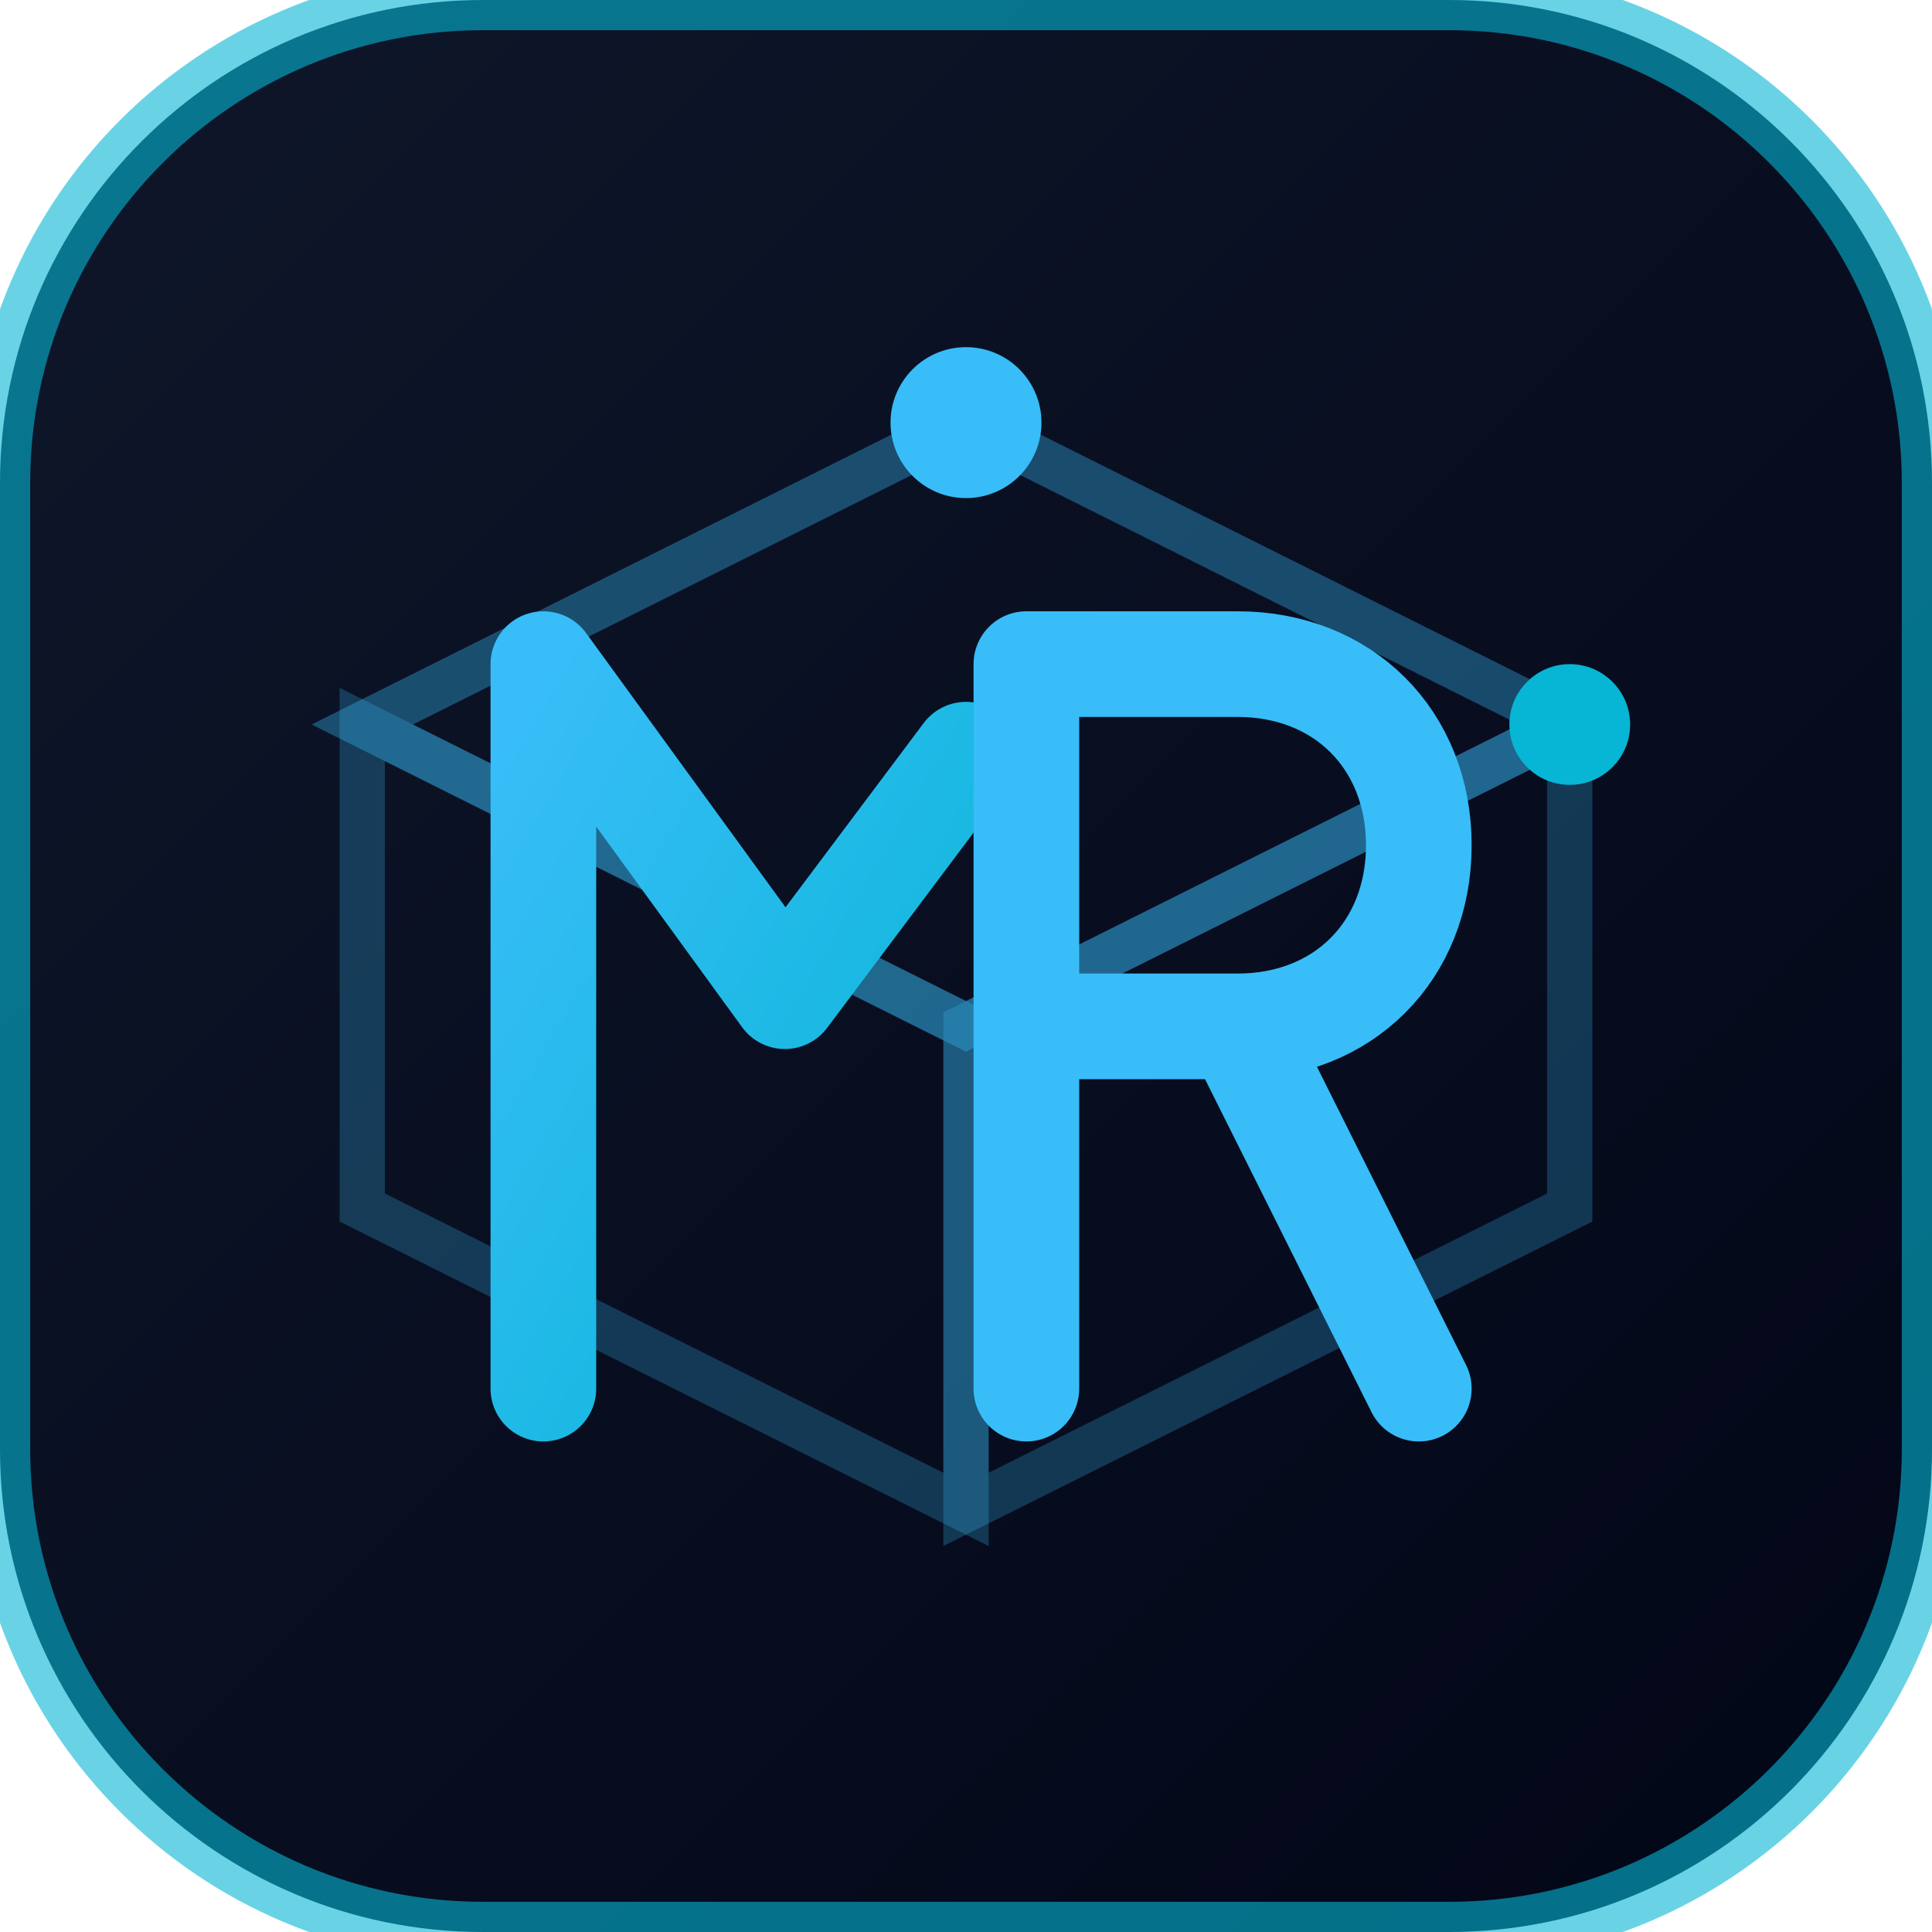
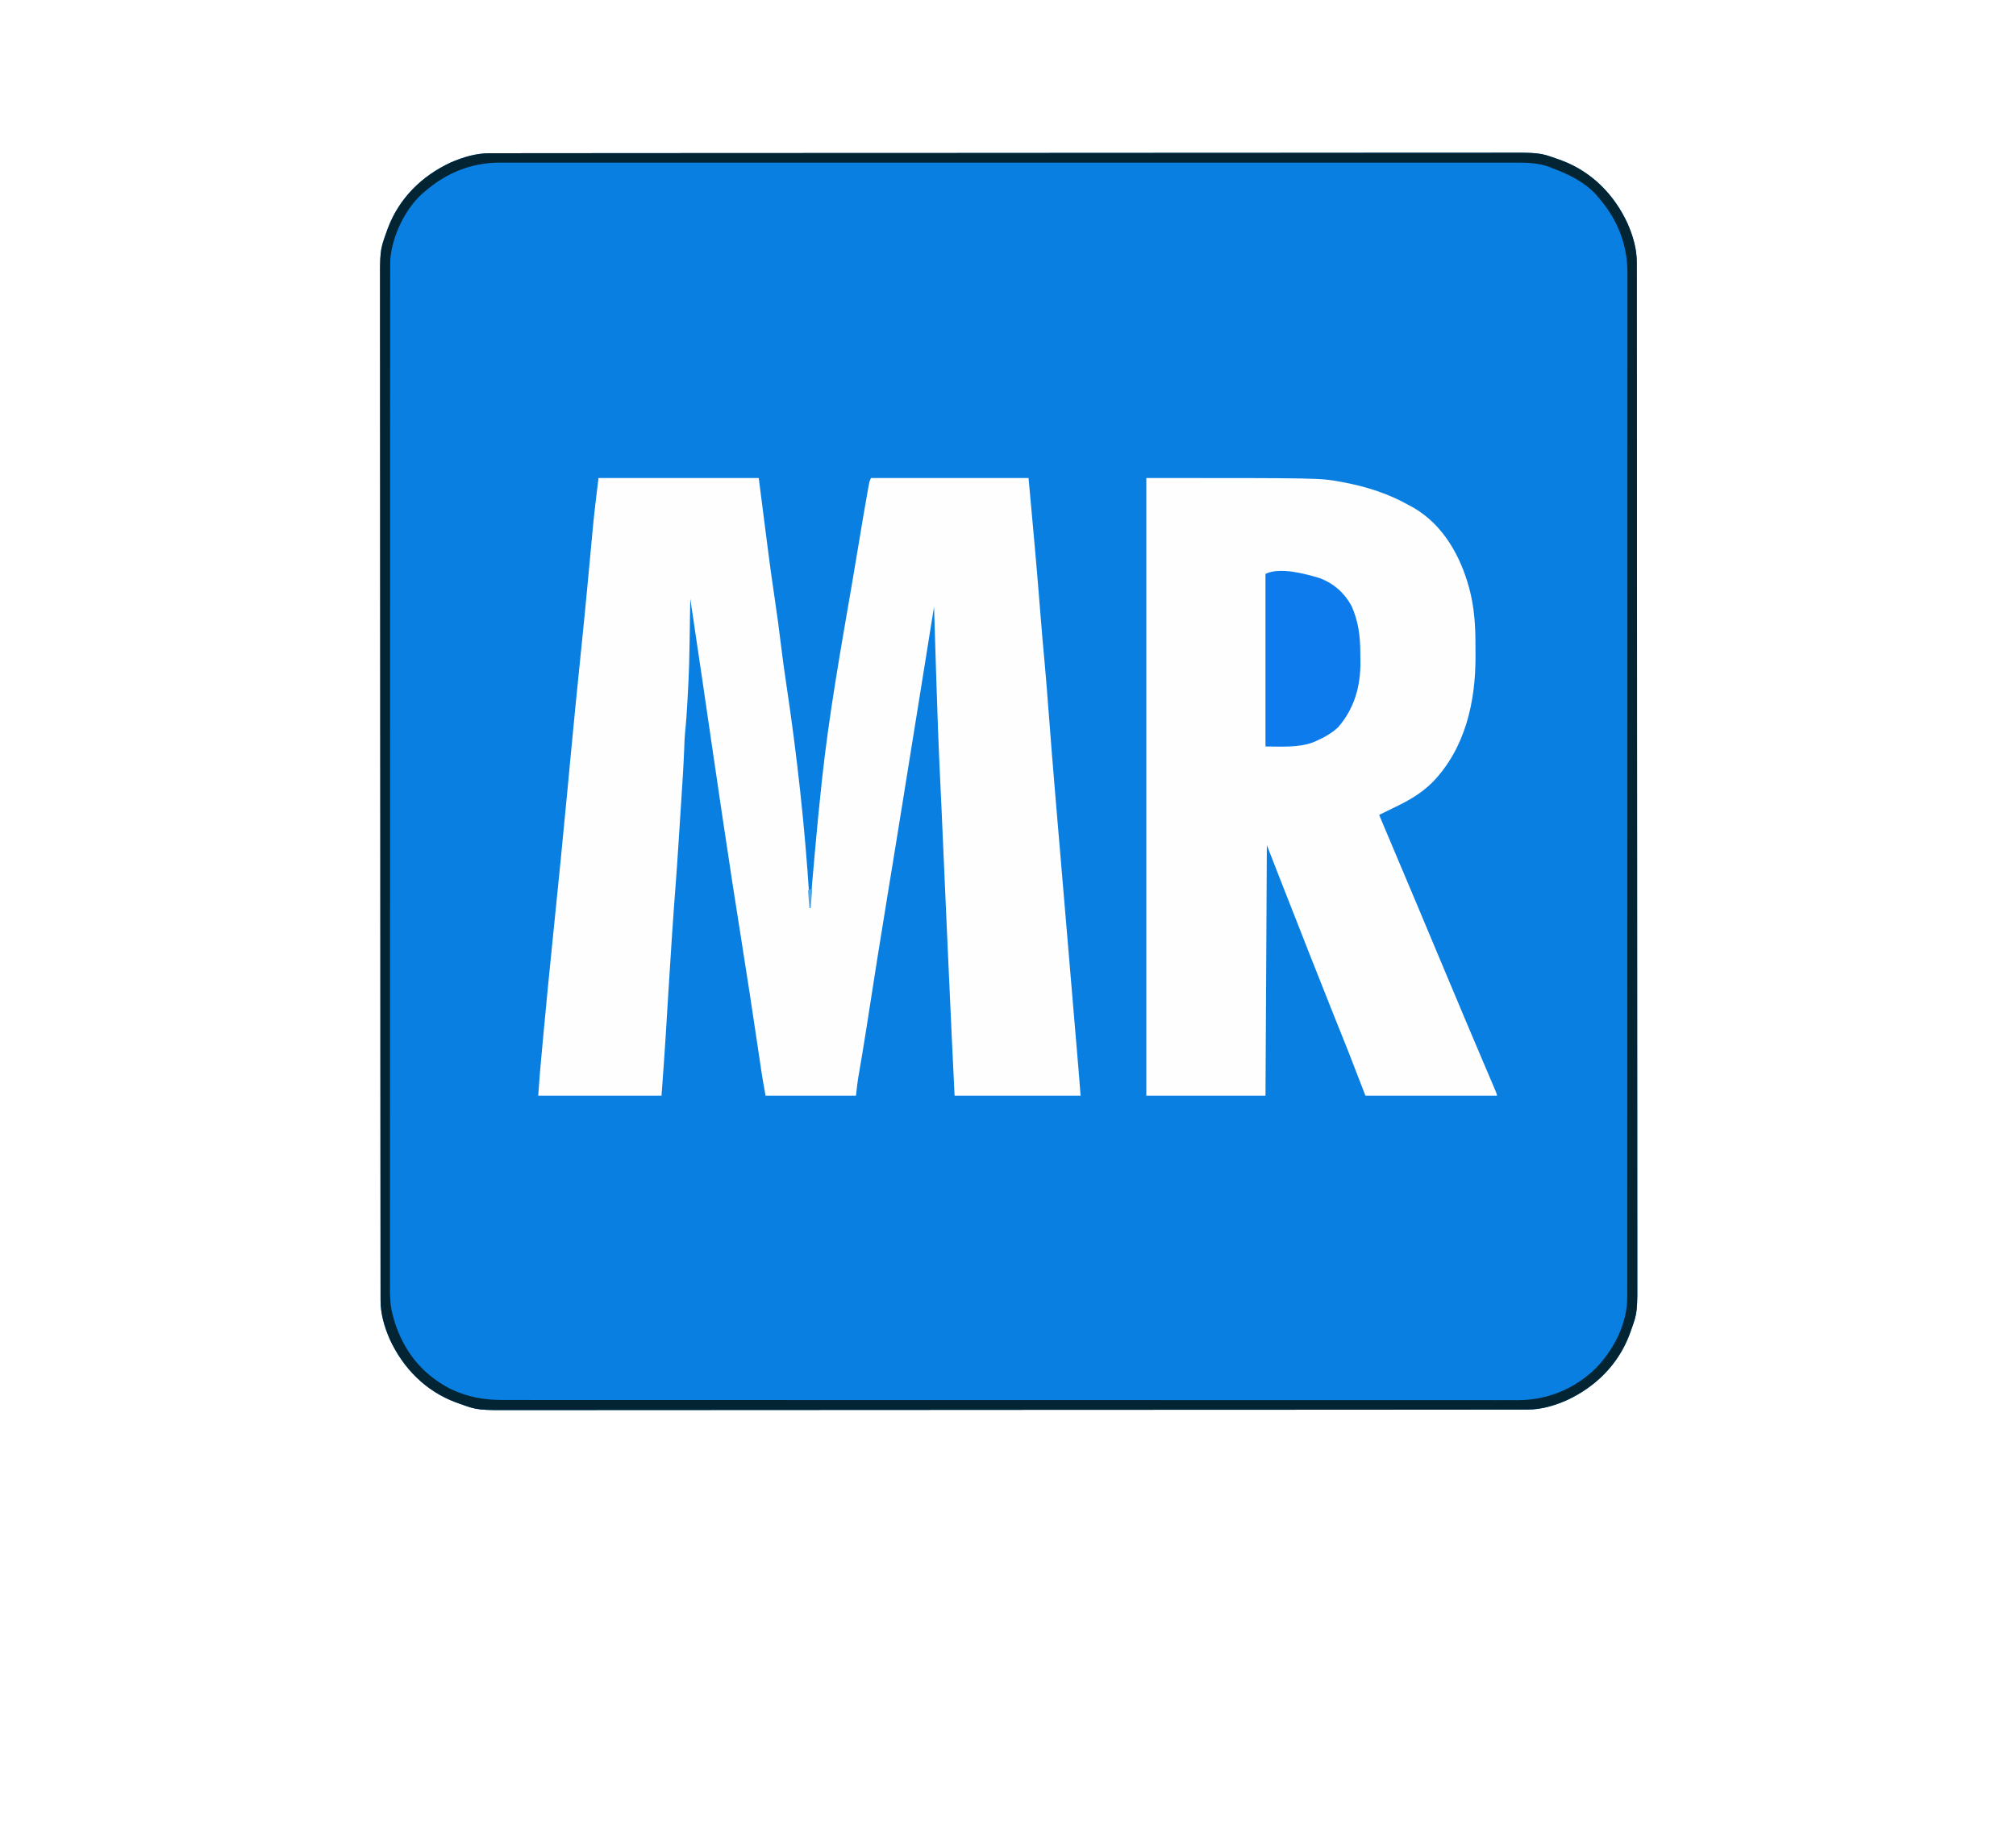
- <svg xmlns="http://www.w3.org/2000/svg" viewBox="0 0 64 64" width="64" height="64">
-   <defs>
-     <linearGradient id="bimGradient" x1="0%" y1="0%" x2="100%" y2="100%">
-       <stop offset="0%" stop-color="#0f172a" />
-       <stop offset="100%" stop-color="#020617" />
-     </linearGradient>
-     <linearGradient id="accentGradient" x1="0%" y1="0%" x2="100%" y2="100%">
-       <stop offset="0%" stop-color="#38bdf8" />
-       <stop offset="100%" stop-color="#06b6d4" />
-     </linearGradient>
-   </defs>
-   <rect width="64" height="64" rx="16" fill="url(#bimGradient)" stroke="#06b6d4" stroke-width="2" stroke-opacity="0.6" />
-   <path d="M12 24 L32 14 L52 24 L32 34 Z" fill="none" stroke="#38bdf8" stroke-width="1.5" stroke-opacity="0.35" />
-   <path d="M12 24 L12 40 L32 50 L32 34 Z" fill="none" stroke="#38bdf8" stroke-width="1.5" stroke-opacity="0.25" />
-   <path d="M52 24 L52 40 L32 50 L32 34 Z" fill="none" stroke="#38bdf8" stroke-width="1.5" stroke-opacity="0.25" />
-   <path d="M18 46 V22 L26 33 L32 25" fill="none" stroke="url(#accentGradient)" stroke-width="3.5" stroke-linecap="round" stroke-linejoin="round" />
-   <path d="M34 46 V22 H41 C44.5 22 47 24.5 47 28 C47 31.5 44.5 34 41 34 H34 M41 34 L47 46" fill="none" stroke="#38bdf8" stroke-width="3.5" stroke-linecap="round" stroke-linejoin="round" />
-   <circle cx="32" cy="14" r="2.5" fill="#38bdf8" />
-   <circle cx="52" cy="24" r="2" fill="#06b6d4" />
+ <svg xmlns="http://www.w3.org/2000/svg" version="1.1" width="1472" height="1329">
+   <path d="M0 0 C1.668 -0.005 1.668 -0.005 3.369 -0.01 C4.582 -0.008 5.796 -0.007 7.046 -0.005 C8.346 -0.008 9.647 -0.01 10.987 -0.013 C14.606 -0.019 18.226 -0.019 21.845 -0.018 C25.779 -0.018 29.713 -0.024 33.648 -0.03 C41.455 -0.039 49.263 -0.043 57.07 -0.045 C66.421 -0.048 75.771 -0.057 85.121 -0.065 C107.723 -0.086 130.324 -0.097 152.925 -0.106 C163.618 -0.11 174.31 -0.115 185.002 -0.12 C221.602 -0.138 258.202 -0.153 294.802 -0.161 C297.099 -0.161 299.397 -0.162 301.695 -0.162 C302.835 -0.162 303.974 -0.162 305.148 -0.163 C310.922 -0.164 316.695 -0.165 322.468 -0.166 C323.614 -0.167 324.76 -0.167 325.94 -0.167 C363.086 -0.175 400.232 -0.198 437.378 -0.231 C476.65 -0.265 515.922 -0.285 555.195 -0.288 C559.506 -0.289 563.818 -0.289 568.13 -0.29 C569.192 -0.29 570.253 -0.29 571.347 -0.29 C588.429 -0.292 605.51 -0.308 622.591 -0.328 C639.763 -0.349 656.936 -0.354 674.108 -0.345 C684.307 -0.34 694.506 -0.345 704.705 -0.367 C711.524 -0.381 718.343 -0.38 725.161 -0.367 C729.043 -0.36 732.924 -0.359 736.805 -0.376 C766.428 -0.499 766.428 -0.499 779.342 4.129 C781.015 4.727 781.015 4.727 782.721 5.337 C804.628 13.584 821.007 30.244 830.686 51.219 C834.675 60.348 837.463 69.777 837.471 79.786 C837.474 80.898 837.478 82.01 837.481 83.155 C837.48 84.369 837.478 85.582 837.477 86.832 C837.479 88.133 837.481 89.433 837.484 90.773 C837.49 94.393 837.49 98.012 837.489 101.631 C837.49 105.566 837.496 109.5 837.501 113.434 C837.51 121.242 837.514 129.049 837.516 136.857 C837.519 146.207 837.528 155.557 837.537 164.908 C837.557 187.509 837.568 210.11 837.577 232.712 C837.581 243.404 837.586 254.096 837.591 264.788 C837.609 301.388 837.624 337.988 837.632 374.588 C837.632 376.886 837.633 379.184 837.633 381.482 C837.634 383.191 837.634 383.191 837.634 384.935 C837.635 390.708 837.636 396.481 837.638 402.255 C837.638 403.401 837.638 404.546 837.638 405.727 C837.646 442.873 837.67 480.019 837.702 517.165 C837.736 556.437 837.756 595.709 837.759 634.981 C837.76 639.293 837.76 643.605 837.761 647.916 C837.761 648.978 837.761 650.04 837.761 651.134 C837.764 668.215 837.779 685.296 837.8 702.377 C837.82 719.55 837.825 736.722 837.816 753.894 C837.811 764.094 837.817 774.293 837.838 784.492 C837.852 791.31 837.851 798.129 837.838 804.948 C837.831 808.829 837.83 812.71 837.848 816.591 C837.97 846.215 837.97 846.215 833.342 859.129 C832.944 860.244 832.545 861.359 832.134 862.508 C823.887 884.414 807.228 900.794 786.253 910.473 C777.123 914.461 767.694 917.25 757.685 917.258 C756.573 917.261 755.461 917.264 754.316 917.268 C753.103 917.266 751.889 917.265 750.639 917.263 C749.339 917.265 748.038 917.268 746.698 917.27 C743.079 917.277 739.459 917.277 735.84 917.276 C731.906 917.276 727.971 917.282 724.037 917.287 C716.23 917.296 708.422 917.3 700.614 917.303 C691.264 917.306 681.914 917.314 672.563 917.323 C649.962 917.344 627.361 917.354 604.759 917.363 C594.067 917.367 583.375 917.373 572.683 917.378 C536.083 917.396 499.483 917.411 462.883 917.418 C460.585 917.419 458.287 917.419 455.99 917.42 C454.85 917.42 453.711 917.42 452.537 917.42 C446.763 917.422 440.99 917.423 435.216 917.424 C433.498 917.424 433.498 917.424 431.744 917.425 C394.598 917.433 357.453 917.456 320.307 917.489 C281.034 917.523 241.762 917.543 202.49 917.546 C198.178 917.546 193.867 917.547 189.555 917.547 C187.962 917.547 187.962 917.547 186.338 917.548 C169.256 917.55 152.175 917.566 135.094 917.586 C117.921 917.606 100.749 917.612 83.577 917.602 C73.378 917.597 63.179 917.603 52.979 917.625 C46.161 917.638 39.342 917.637 32.523 917.624 C28.642 917.618 24.761 917.617 20.88 917.634 C-8.744 917.757 -8.744 917.757 -21.658 913.129 C-22.773 912.73 -23.888 912.331 -25.036 911.921 C-46.943 903.673 -63.323 887.014 -73.001 866.039 C-76.99 856.909 -79.779 847.48 -79.786 837.471 C-79.79 836.359 -79.793 835.248 -79.796 834.102 C-79.795 832.889 -79.793 831.676 -79.792 830.425 C-79.794 829.125 -79.797 827.824 -79.799 826.485 C-79.805 822.865 -79.806 819.246 -79.805 815.626 C-79.805 811.692 -79.811 807.758 -79.816 803.823 C-79.825 796.016 -79.829 788.208 -79.831 780.401 C-79.834 771.051 -79.843 761.7 -79.852 752.35 C-79.873 729.749 -79.883 707.147 -79.892 684.546 C-79.896 673.854 -79.901 663.162 -79.907 652.469 C-79.925 615.869 -79.94 579.27 -79.947 542.67 C-79.947 540.372 -79.948 538.074 -79.948 535.776 C-79.949 534.637 -79.949 533.497 -79.949 532.323 C-79.95 526.55 -79.952 520.776 -79.953 515.003 C-79.953 513.857 -79.953 512.711 -79.954 511.531 C-79.961 474.385 -79.985 437.239 -80.017 400.093 C-80.052 360.821 -80.071 321.549 -80.075 282.277 C-80.075 277.965 -80.076 273.653 -80.076 269.341 C-80.076 268.279 -80.076 267.218 -80.076 266.124 C-80.079 249.043 -80.094 231.961 -80.115 214.88 C-80.135 197.708 -80.141 180.536 -80.131 163.363 C-80.126 153.164 -80.132 142.965 -80.154 132.766 C-80.167 125.947 -80.166 119.129 -80.153 112.31 C-80.146 108.429 -80.146 104.547 -80.163 100.666 C-80.286 71.043 -80.286 71.043 -75.658 58.129 C-75.259 57.014 -74.86 55.899 -74.45 54.75 C-66.202 32.843 -49.543 16.464 -28.568 6.785 C-19.438 2.797 -10.009 0.008 0 0 Z " fill="#097FE2" transform="translate(357.6576,111.8712)" />
+   <path d="M0 0 C38.61 0 77.22 0 117 0 C121.148 32.146 121.148 32.146 122.875 45.863 C124.716 60.45 126.692 75.006 128.88 89.545 C130.502 100.341 131.927 111.15 133.241 121.988 C134.397 131.498 135.696 140.976 137.12 150.448 C144.92 202.366 150.698 254.601 154 307 C156.09 304.91 155.59 300.574 155.832 297.684 C155.908 296.818 155.985 295.952 156.063 295.06 C156.229 293.178 156.393 291.295 156.555 289.412 C156.993 284.35 157.449 279.291 157.902 274.23 C157.995 273.196 158.087 272.162 158.182 271.097 C159.647 254.716 161.226 238.35 163 222 C163.093 221.14 163.186 220.28 163.281 219.395 C168.431 172.033 176.845 125.127 184.911 78.195 C186.716 67.69 188.482 57.178 190.216 46.661 C192.209 34.597 194.206 22.534 196.375 10.5 C196.608 9.193 196.608 9.193 196.846 7.86 C197.876 2.249 197.876 2.249 199 0 C236.95 0 274.9 0 314 0 C317.045 33.076 320.084 66.136 322.671 99.25 C323.63 111.507 324.689 123.747 325.84 135.987 C326.829 146.708 327.657 157.439 328.461 168.175 C330.182 191.077 332.055 213.964 333.988 236.848 C334.054 237.631 334.121 238.414 334.189 239.22 C335.014 248.984 335.842 258.747 336.671 268.51 C337.395 277.03 338.116 285.551 338.837 294.071 C340.044 308.331 341.252 322.59 342.461 336.85 C344.176 357.064 345.885 377.279 347.59 397.495 C348.02 402.592 348.451 407.689 348.882 412.786 C349.139 415.826 349.396 418.867 349.652 421.908 C349.818 423.873 349.985 425.839 350.151 427.804 C350.25 428.974 350.349 430.144 350.45 431.349 C350.533 432.33 350.616 433.311 350.701 434.322 C351.153 439.88 351.572 445.44 352 451 C321.64 451 291.28 451 260 451 C258.431 418.449 258.431 418.449 257.922 407.672 C257.868 406.537 257.868 406.537 257.814 405.38 C256.845 384.859 255.92 364.336 255 343.812 C254.958 342.867 254.915 341.922 254.872 340.948 C253.956 320.535 253.048 300.121 252.148 279.707 C252.098 278.569 252.098 278.569 252.047 277.409 C251.71 269.75 251.373 262.092 251.039 254.433 C250.93 251.937 250.82 249.441 250.711 246.945 C250.629 245.077 250.629 245.077 250.546 243.171 C250.224 235.863 249.884 228.556 249.527 221.25 C248.234 194.664 247.285 168.077 246.472 141.473 C246.307 136.086 246.138 130.7 245.969 125.314 C245.642 114.876 245.32 104.438 245 94 C244.909 94.567 244.819 95.135 244.725 95.72 C240.205 124.016 235.665 152.31 231.098 180.6 C230.561 183.923 230.025 187.247 229.488 190.57 C229.382 191.226 229.277 191.881 229.168 192.557 C227.725 201.493 226.288 210.429 224.855 219.367 C224.154 223.745 223.452 228.122 222.75 232.5 C222.486 234.147 222.486 234.147 222.217 235.828 C219.727 251.347 217.21 266.863 214.676 282.375 C214.38 284.188 214.084 286 213.788 287.813 C213.64 288.719 213.491 289.626 213.339 290.56 C212.58 295.207 211.821 299.853 211.062 304.5 C210.912 305.422 210.762 306.343 210.606 307.293 C206.055 335.171 201.589 363.061 197.283 390.979 C196.917 393.35 196.55 395.722 196.184 398.094 C196.009 399.226 195.834 400.357 195.653 401.523 C194.687 407.727 193.688 413.925 192.649 420.117 C192.535 420.796 192.421 421.475 192.304 422.174 C191.754 425.448 191.199 428.721 190.64 431.994 C190.44 433.171 190.241 434.348 190.035 435.561 C189.859 436.589 189.683 437.617 189.502 438.677 C188.884 442.768 188.457 446.887 188 451 C166.22 451 144.44 451 122 451 C119.751 438.629 119.751 438.629 118.906 432.955 C118.715 431.675 118.523 430.396 118.326 429.078 C118.227 428.41 118.127 427.741 118.025 427.052 C117.705 424.892 117.382 422.733 117.059 420.574 C116.593 417.464 116.129 414.355 115.665 411.245 C112.287 388.615 108.88 365.992 105.264 343.4 C95.263 280.902 86.168 218.257 77.019 155.63 C76.914 154.912 76.809 154.194 76.701 153.454 C76.493 152.031 76.285 150.608 76.077 149.185 C73.096 128.783 70.055 108.391 67 88 C66.992 88.567 66.984 89.134 66.975 89.718 C66.27 138.404 66.27 138.404 65 161.625 C64.958 162.399 64.916 163.173 64.873 163.971 C64.474 171.239 63.991 178.484 63.214 185.723 C62.824 189.869 62.71 194.027 62.562 198.188 C62.07 210.516 61.279 222.819 60.456 235.129 C60.062 241.02 59.684 246.912 59.309 252.805 C59.121 255.726 58.934 258.647 58.746 261.568 C58.628 263.41 58.511 265.252 58.394 267.094 C57.769 276.956 57.098 286.814 56.342 296.667 C54.373 322.324 52.698 347.991 51.129 373.675 C50.618 382.045 50.103 390.416 49.586 398.786 C49.411 401.634 49.237 404.482 49.064 407.33 C48.167 421.9 47.079 436.439 46 451 C16.3 451 -13.4 451 -44 451 C-42.849 434.883 -42.849 434.883 -42.133 427.098 C-42.053 426.214 -41.972 425.331 -41.89 424.421 C-41.721 422.563 -41.551 420.706 -41.38 418.848 C-41.131 416.126 -40.884 413.404 -40.637 410.682 C-38.281 384.803 -35.709 358.947 -33.069 333.096 C-29.385 297.02 -25.774 260.937 -22.383 224.832 C-22.239 223.306 -22.096 221.779 -21.953 220.253 C-21.881 219.488 -21.809 218.724 -21.735 217.936 C-21.44 214.794 -21.144 211.651 -20.849 208.508 C-20.7 206.919 -20.55 205.33 -20.401 203.741 C-18.068 178.911 -15.617 154.096 -13.067 129.288 C-11.349 112.568 -9.682 95.844 -8.109 79.109 C-8.031 78.277 -7.953 77.444 -7.872 76.586 C-7.11 68.48 -6.353 60.374 -5.606 52.267 C-5.33 49.282 -5.052 46.297 -4.774 43.312 C-4.59 41.326 -4.409 39.34 -4.228 37.353 C-3.062 24.862 -1.497 12.474 0 0 Z " fill="#FEFEFE" transform="translate(437,349)" />
+   <path d="M0 0 C126.537 0 126.537 0 141.125 2.625 C142.081 2.796 143.037 2.967 144.022 3.144 C160.973 6.36 176.978 11.48 192 20 C192.967 20.518 193.934 21.036 194.93 21.57 C216.731 34.146 229.469 57 235.812 80.625 C239.489 94.326 240.35 107.793 240.316 121.902 C240.313 124.6 240.336 127.298 240.361 129.996 C240.484 163.496 232.827 197.507 208.902 222.184 C200.441 230.571 190.745 236.009 180.075 241.013 C177.956 242.021 175.856 243.062 173.759 244.114 C173.051 244.469 172.343 244.824 171.614 245.189 C171.082 245.457 170.549 245.724 170 246 C170.492 247.164 170.984 248.328 171.49 249.528 C199.533 315.916 199.533 315.916 212.683 347.362 C219.346 363.294 226.032 379.216 232.75 395.125 C233.145 396.061 233.54 396.996 233.947 397.961 C238.056 407.69 242.173 417.415 246.309 427.133 C246.81 428.311 246.81 428.311 247.321 429.512 C248.874 433.166 250.43 436.818 251.989 440.469 C252.528 441.735 253.067 443 253.605 444.266 C254.071 445.356 254.537 446.447 255.016 447.571 C256 450 256 450 256 451 C224.32 451 192.64 451 160 451 C156.04 440.77 152.08 430.54 148 420 C145.058 412.579 145.058 412.579 142.087 405.17 C140.632 401.562 139.186 397.951 137.738 394.34 C137.434 393.582 137.131 392.824 136.817 392.043 C126.207 365.56 115.809 338.991 105.375 312.438 C104.908 311.248 104.44 310.058 103.958 308.833 C102.605 305.387 101.251 301.942 99.898 298.496 C99.312 297.003 99.312 297.003 98.713 295.479 C95.121 286.328 91.563 277.163 88 268 C87.67 328.39 87.34 388.78 87 451 C58.29 451 29.58 451 0 451 C0 302.17 0 153.34 0 0 Z " fill="#FEFEFE" transform="translate(837,349)" />
+   <path d="M0 0 C1.668 -0.005 1.668 -0.005 3.369 -0.01 C4.582 -0.008 5.796 -0.007 7.046 -0.005 C8.346 -0.008 9.647 -0.01 10.987 -0.013 C14.606 -0.019 18.226 -0.019 21.845 -0.018 C25.779 -0.018 29.713 -0.024 33.648 -0.03 C41.455 -0.039 49.263 -0.043 57.07 -0.045 C66.421 -0.048 75.771 -0.057 85.121 -0.065 C107.723 -0.086 130.324 -0.097 152.925 -0.106 C163.618 -0.11 174.31 -0.115 185.002 -0.12 C221.602 -0.138 258.202 -0.153 294.802 -0.161 C297.099 -0.161 299.397 -0.162 301.695 -0.162 C302.835 -0.162 303.974 -0.162 305.148 -0.163 C310.922 -0.164 316.695 -0.165 322.468 -0.166 C323.614 -0.167 324.76 -0.167 325.94 -0.167 C363.086 -0.175 400.232 -0.198 437.378 -0.231 C476.65 -0.265 515.922 -0.285 555.195 -0.288 C559.506 -0.289 563.818 -0.289 568.13 -0.29 C569.192 -0.29 570.253 -0.29 571.347 -0.29 C588.429 -0.292 605.51 -0.308 622.591 -0.328 C639.763 -0.349 656.936 -0.354 674.108 -0.345 C684.307 -0.34 694.506 -0.345 704.705 -0.367 C711.524 -0.381 718.343 -0.38 725.161 -0.367 C729.043 -0.36 732.924 -0.359 736.805 -0.376 C766.428 -0.499 766.428 -0.499 779.342 4.129 C781.015 4.727 781.015 4.727 782.721 5.337 C804.628 13.584 821.007 30.244 830.686 51.219 C834.675 60.348 837.463 69.777 837.471 79.786 C837.474 80.898 837.478 82.01 837.481 83.155 C837.48 84.369 837.478 85.582 837.477 86.832 C837.479 88.133 837.481 89.433 837.484 90.773 C837.49 94.393 837.49 98.012 837.489 101.631 C837.49 105.566 837.496 109.5 837.501 113.434 C837.51 121.242 837.514 129.049 837.516 136.857 C837.519 146.207 837.528 155.557 837.537 164.908 C837.557 187.509 837.568 210.11 837.577 232.712 C837.581 243.404 837.586 254.096 837.591 264.788 C837.609 301.388 837.624 337.988 837.632 374.588 C837.632 376.886 837.633 379.184 837.633 381.482 C837.634 383.191 837.634 383.191 837.634 384.935 C837.635 390.708 837.636 396.481 837.638 402.255 C837.638 403.401 837.638 404.546 837.638 405.727 C837.646 442.873 837.67 480.019 837.702 517.165 C837.736 556.437 837.756 595.709 837.759 634.981 C837.76 639.293 837.76 643.605 837.761 647.916 C837.761 648.978 837.761 650.04 837.761 651.134 C837.764 668.215 837.779 685.296 837.8 702.377 C837.82 719.55 837.825 736.722 837.816 753.894 C837.811 764.094 837.817 774.293 837.838 784.492 C837.852 791.31 837.851 798.129 837.838 804.948 C837.831 808.829 837.83 812.71 837.848 816.591 C837.97 846.215 837.97 846.215 833.342 859.129 C832.944 860.244 832.545 861.359 832.134 862.508 C823.887 884.414 807.228 900.794 786.253 910.473 C777.123 914.461 767.694 917.25 757.685 917.258 C756.573 917.261 755.461 917.264 754.316 917.268 C753.103 917.266 751.889 917.265 750.639 917.263 C749.339 917.265 748.038 917.268 746.698 917.27 C743.079 917.277 739.459 917.277 735.84 917.276 C731.906 917.276 727.971 917.282 724.037 917.287 C716.23 917.296 708.422 917.3 700.614 917.303 C691.264 917.306 681.914 917.314 672.563 917.323 C649.962 917.344 627.361 917.354 604.759 917.363 C594.067 917.367 583.375 917.373 572.683 917.378 C536.083 917.396 499.483 917.411 462.883 917.418 C460.585 917.419 458.287 917.419 455.99 917.42 C454.85 917.42 453.711 917.42 452.537 917.42 C446.763 917.422 440.99 917.423 435.216 917.424 C433.498 917.424 433.498 917.424 431.744 917.425 C394.598 917.433 357.453 917.456 320.307 917.489 C281.034 917.523 241.762 917.543 202.49 917.546 C198.178 917.546 193.867 917.547 189.555 917.547 C187.962 917.547 187.962 917.547 186.338 917.548 C169.256 917.55 152.175 917.566 135.094 917.586 C117.921 917.606 100.749 917.612 83.577 917.602 C73.378 917.597 63.179 917.603 52.979 917.625 C46.161 917.638 39.342 917.637 32.523 917.624 C28.642 917.618 24.761 917.617 20.88 917.634 C-8.744 917.757 -8.744 917.757 -21.658 913.129 C-22.773 912.73 -23.888 912.331 -25.036 911.921 C-46.943 903.673 -63.323 887.014 -73.001 866.039 C-76.99 856.909 -79.779 847.48 -79.786 837.471 C-79.79 836.359 -79.793 835.248 -79.796 834.102 C-79.795 832.889 -79.793 831.676 -79.792 830.425 C-79.794 829.125 -79.797 827.824 -79.799 826.485 C-79.805 822.865 -79.806 819.246 -79.805 815.626 C-79.805 811.692 -79.811 807.758 -79.816 803.823 C-79.825 796.016 -79.829 788.208 -79.831 780.401 C-79.834 771.051 -79.843 761.7 -79.852 752.35 C-79.873 729.749 -79.883 707.147 -79.892 684.546 C-79.896 673.854 -79.901 663.162 -79.907 652.469 C-79.925 615.869 -79.94 579.27 -79.947 542.67 C-79.947 540.372 -79.948 538.074 -79.948 535.776 C-79.949 534.637 -79.949 533.497 -79.949 532.323 C-79.95 526.55 -79.952 520.776 -79.953 515.003 C-79.953 513.857 -79.953 512.711 -79.954 511.531 C-79.961 474.385 -79.985 437.239 -80.017 400.093 C-80.052 360.821 -80.071 321.549 -80.075 282.277 C-80.075 277.965 -80.076 273.653 -80.076 269.341 C-80.076 268.279 -80.076 267.218 -80.076 266.124 C-80.079 249.043 -80.094 231.961 -80.115 214.88 C-80.135 197.708 -80.141 180.536 -80.131 163.363 C-80.126 153.164 -80.132 142.965 -80.154 132.766 C-80.167 125.947 -80.166 119.129 -80.153 112.31 C-80.146 108.429 -80.146 104.547 -80.163 100.666 C-80.286 71.043 -80.286 71.043 -75.658 58.129 C-75.259 57.014 -74.86 55.899 -74.45 54.75 C-66.202 32.843 -49.543 16.464 -28.568 6.785 C-19.438 2.797 -10.009 0.008 0 0 Z M-47.658 28.129 C-48.58 28.908 -48.58 28.908 -49.521 29.703 C-62.118 41.2 -71.08 60.277 -72.658 77.129 C-72.804 81.38 -72.794 85.628 -72.786 89.881 C-72.788 91.175 -72.79 92.468 -72.792 93.801 C-72.796 97.397 -72.795 100.992 -72.792 104.587 C-72.791 108.497 -72.795 112.407 -72.798 116.317 C-72.803 123.171 -72.805 130.025 -72.804 136.88 C-72.802 147.072 -72.806 157.264 -72.812 167.457 C-72.821 186.718 -72.824 205.98 -72.825 225.241 C-72.825 240.113 -72.827 254.985 -72.83 269.857 C-72.831 274.136 -72.832 278.415 -72.833 282.694 C-72.833 283.757 -72.834 284.821 -72.834 285.917 C-72.84 315.84 -72.844 345.763 -72.843 375.686 C-72.843 376.814 -72.843 377.943 -72.843 379.105 C-72.843 384.825 -72.843 390.545 -72.843 396.264 C-72.843 397.4 -72.843 398.536 -72.843 399.706 C-72.843 402.004 -72.843 404.301 -72.843 406.598 C-72.842 442.347 -72.85 478.096 -72.863 513.846 C-72.879 553.995 -72.887 594.145 -72.886 634.295 C-72.886 638.574 -72.886 642.853 -72.886 647.133 C-72.886 648.186 -72.886 649.24 -72.886 650.326 C-72.886 667.298 -72.893 684.27 -72.901 701.241 C-72.91 718.291 -72.911 735.341 -72.904 752.391 C-72.9 762.525 -72.902 772.659 -72.912 782.793 C-72.918 789.559 -72.917 796.326 -72.91 803.092 C-72.906 806.949 -72.905 810.806 -72.913 814.663 C-72.922 818.817 -72.915 822.971 -72.907 827.125 C-72.911 828.323 -72.916 829.522 -72.922 830.757 C-72.894 837.156 -72.396 842.964 -70.658 849.129 C-70.325 850.339 -69.992 851.55 -69.65 852.797 C-62.684 874.743 -49.778 891.071 -29.298 901.906 C-16.068 908.257 -4.452 910.282 10.089 910.257 C11.382 910.259 12.675 910.261 14.007 910.263 C17.601 910.267 21.195 910.266 24.789 910.263 C28.697 910.262 32.605 910.266 36.513 910.269 C43.364 910.275 50.215 910.276 57.066 910.275 C67.254 910.273 77.442 910.278 87.63 910.283 C106.884 910.292 126.138 910.295 145.391 910.296 C160.259 910.296 175.126 910.298 189.993 910.302 C194.271 910.302 198.548 910.303 202.826 910.304 C204.421 910.305 204.421 910.305 206.048 910.305 C235.964 910.311 265.88 910.315 295.796 910.315 C297.488 910.315 297.488 910.315 299.215 910.315 C304.933 910.314 310.651 910.314 316.369 910.314 C317.505 910.314 318.641 910.314 319.811 910.314 C322.108 910.314 324.404 910.314 326.701 910.314 C362.437 910.313 398.172 910.321 433.908 910.335 C474.046 910.35 514.183 910.359 554.32 910.358 C558.599 910.358 562.878 910.358 567.156 910.357 C568.21 910.357 569.264 910.357 570.349 910.357 C587.313 910.357 604.277 910.364 621.241 910.372 C638.287 910.381 655.332 910.382 672.378 910.375 C682.507 910.372 692.636 910.373 702.765 910.383 C709.531 910.389 716.296 910.388 723.062 910.381 C726.917 910.377 730.772 910.376 734.627 910.384 C738.782 910.393 742.937 910.386 747.092 910.378 C748.882 910.385 748.882 910.385 750.708 910.393 C772.233 910.301 792.072 902.197 807.518 887.078 C820.603 873.71 830.463 854.525 830.469 835.497 C830.472 834.392 830.474 833.286 830.477 832.147 C830.474 830.336 830.474 830.336 830.471 828.49 C830.473 827.196 830.475 825.902 830.476 824.57 C830.481 820.97 830.48 817.37 830.477 813.77 C830.475 809.857 830.48 805.944 830.483 802.031 C830.488 795.169 830.49 788.308 830.488 781.447 C830.487 771.244 830.491 761.04 830.496 750.837 C830.506 731.555 830.509 712.272 830.509 692.99 C830.51 678.1 830.512 663.21 830.515 648.321 C830.516 644.037 830.517 639.754 830.518 635.47 C830.518 634.406 830.518 633.341 830.518 632.244 C830.525 602.285 830.529 572.325 830.528 542.366 C830.528 541.236 830.528 540.106 830.528 538.942 C830.528 533.215 830.528 527.488 830.528 521.761 C830.528 520.623 830.528 519.486 830.528 518.314 C830.528 516.014 830.528 513.713 830.528 511.413 C830.527 475.624 830.535 439.834 830.548 404.045 C830.564 363.85 830.572 323.656 830.571 283.461 C830.571 279.176 830.571 274.891 830.571 270.606 C830.571 269.551 830.571 268.496 830.571 267.409 C830.571 250.419 830.577 233.43 830.586 216.441 C830.594 199.369 830.595 182.298 830.589 165.227 C830.585 155.082 830.587 144.937 830.597 134.793 C830.603 128.017 830.602 121.241 830.594 114.465 C830.59 110.604 830.59 106.743 830.598 102.882 C830.606 98.72 830.6 94.559 830.591 90.397 C830.599 88.605 830.599 88.605 830.606 86.776 C830.518 65.943 823.008 47.789 809.342 32.129 C808.823 31.514 808.303 30.899 807.768 30.266 C799.429 21.129 787.762 15.366 776.342 11.129 C775.566 10.802 774.79 10.474 773.99 10.137 C765.356 6.849 756.221 6.841 747.104 6.877 C745.806 6.874 744.508 6.871 743.171 6.868 C739.583 6.861 735.995 6.865 732.407 6.872 C728.498 6.877 724.589 6.87 720.681 6.865 C713.834 6.858 706.988 6.858 700.142 6.863 C689.961 6.871 679.78 6.867 669.6 6.861 C651.416 6.851 633.233 6.851 615.05 6.857 C599.137 6.862 583.225 6.864 567.312 6.861 C566.257 6.861 565.201 6.861 564.114 6.861 C559.83 6.86 555.545 6.859 551.261 6.859 C511.069 6.853 470.877 6.858 430.686 6.869 C394.976 6.878 359.266 6.878 323.557 6.868 C283.439 6.857 243.32 6.853 203.202 6.859 C198.926 6.86 194.649 6.861 190.373 6.861 C188.793 6.861 188.793 6.861 187.182 6.862 C171.279 6.864 155.376 6.861 139.474 6.856 C121.392 6.85 103.31 6.852 85.229 6.863 C75.108 6.869 64.988 6.869 54.868 6.861 C48.109 6.857 41.349 6.86 34.59 6.868 C30.738 6.873 26.887 6.875 23.035 6.868 C18.884 6.86 14.733 6.868 10.581 6.877 C9.389 6.872 8.197 6.868 6.969 6.863 C-13.855 6.956 -32.005 14.47 -47.658 28.129 Z " fill="#032433" transform="translate(357.6576,111.8712)" />
+   <path d="M0 0 C10.321 3.804 18.122 10.62 23.441 20.25 C28.592 31.632 29.895 42.501 29.928 54.821 C29.937 57.035 29.968 59.249 30 61.463 C30.133 79.158 25.515 95.465 13.688 109.004 C8.983 113.398 3.556 116.427 -2.312 119.004 C-3.089 119.347 -3.865 119.69 -4.664 120.043 C-15.609 124.014 -27.99 123.004 -39.312 123.004 C-39.312 81.424 -39.312 39.844 -39.312 -2.996 C-29.039 -8.133 -10.431 -3.137 0 0 Z " fill="#0E7BED" transform="translate(963.3125,421.9961)" />
+   <path d="M0 0 C-0.33 4.62 -0.66 9.24 -1 14 C-1.33 14 -1.66 14 -2 14 C-2.33 9.71 -2.66 5.42 -3 1 C-1 0 -1 0 0 0 Z " fill="#50A8E7" transform="translate(593,649)" />
</svg>
